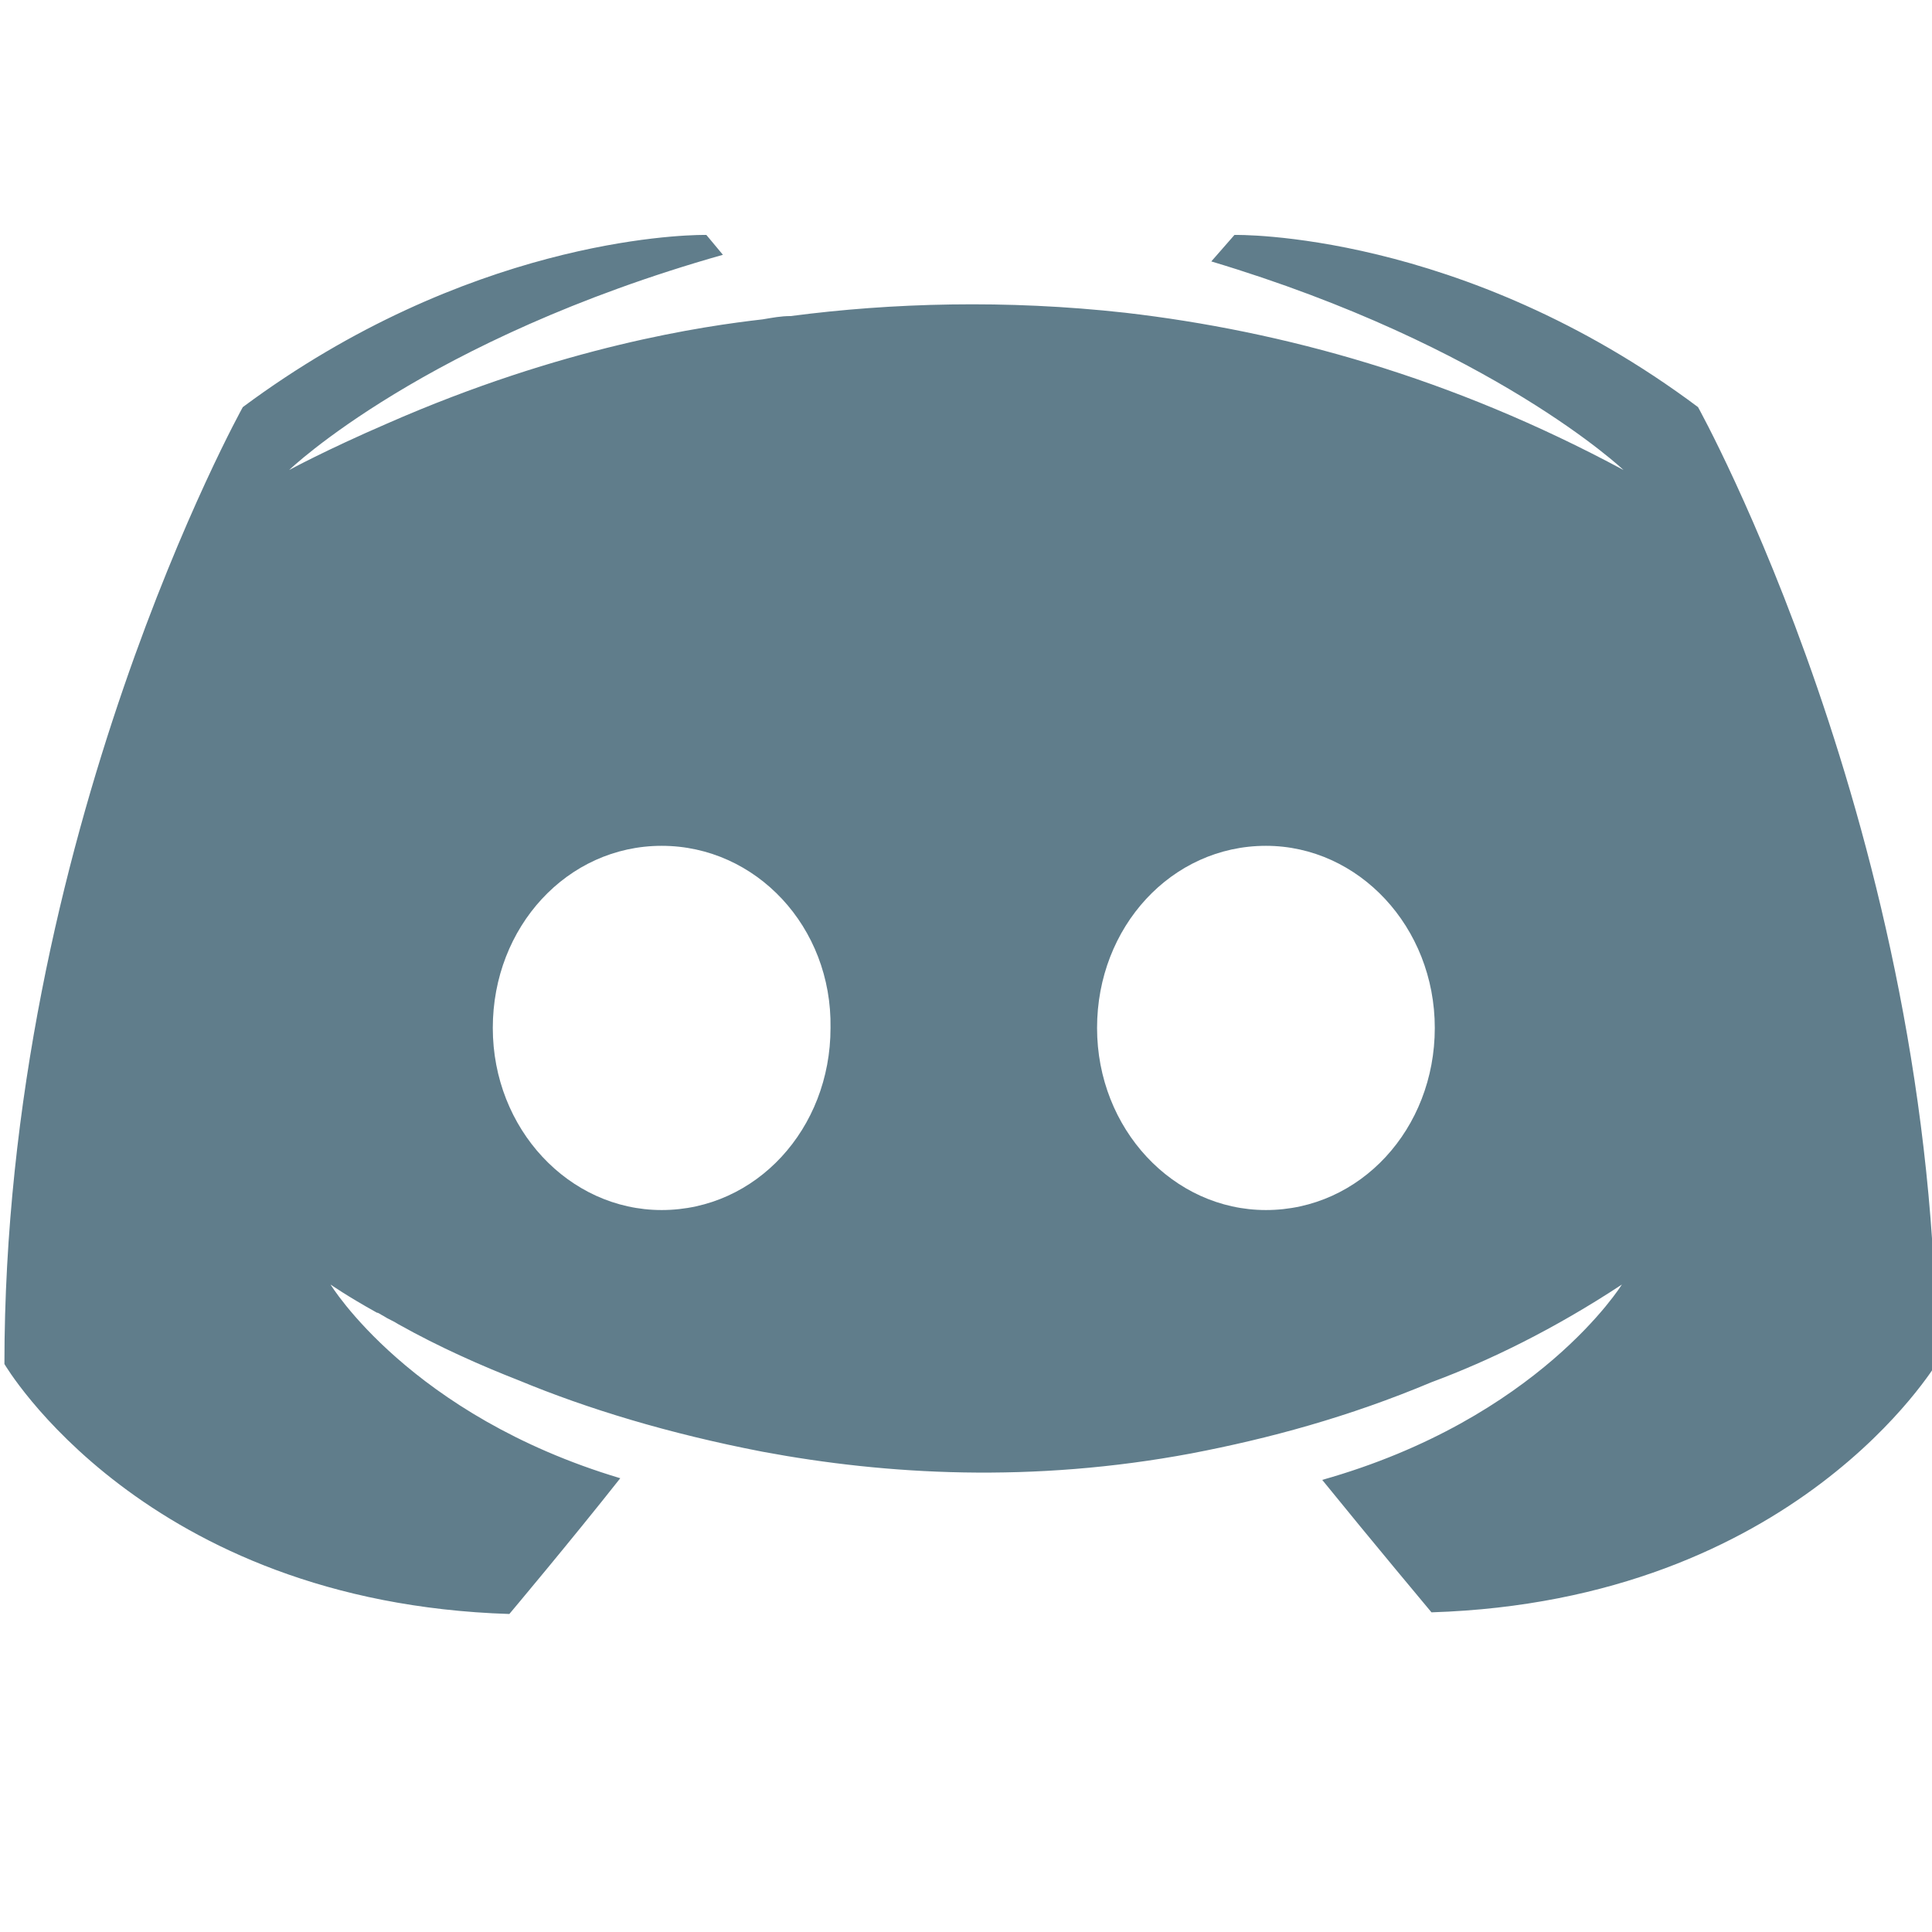
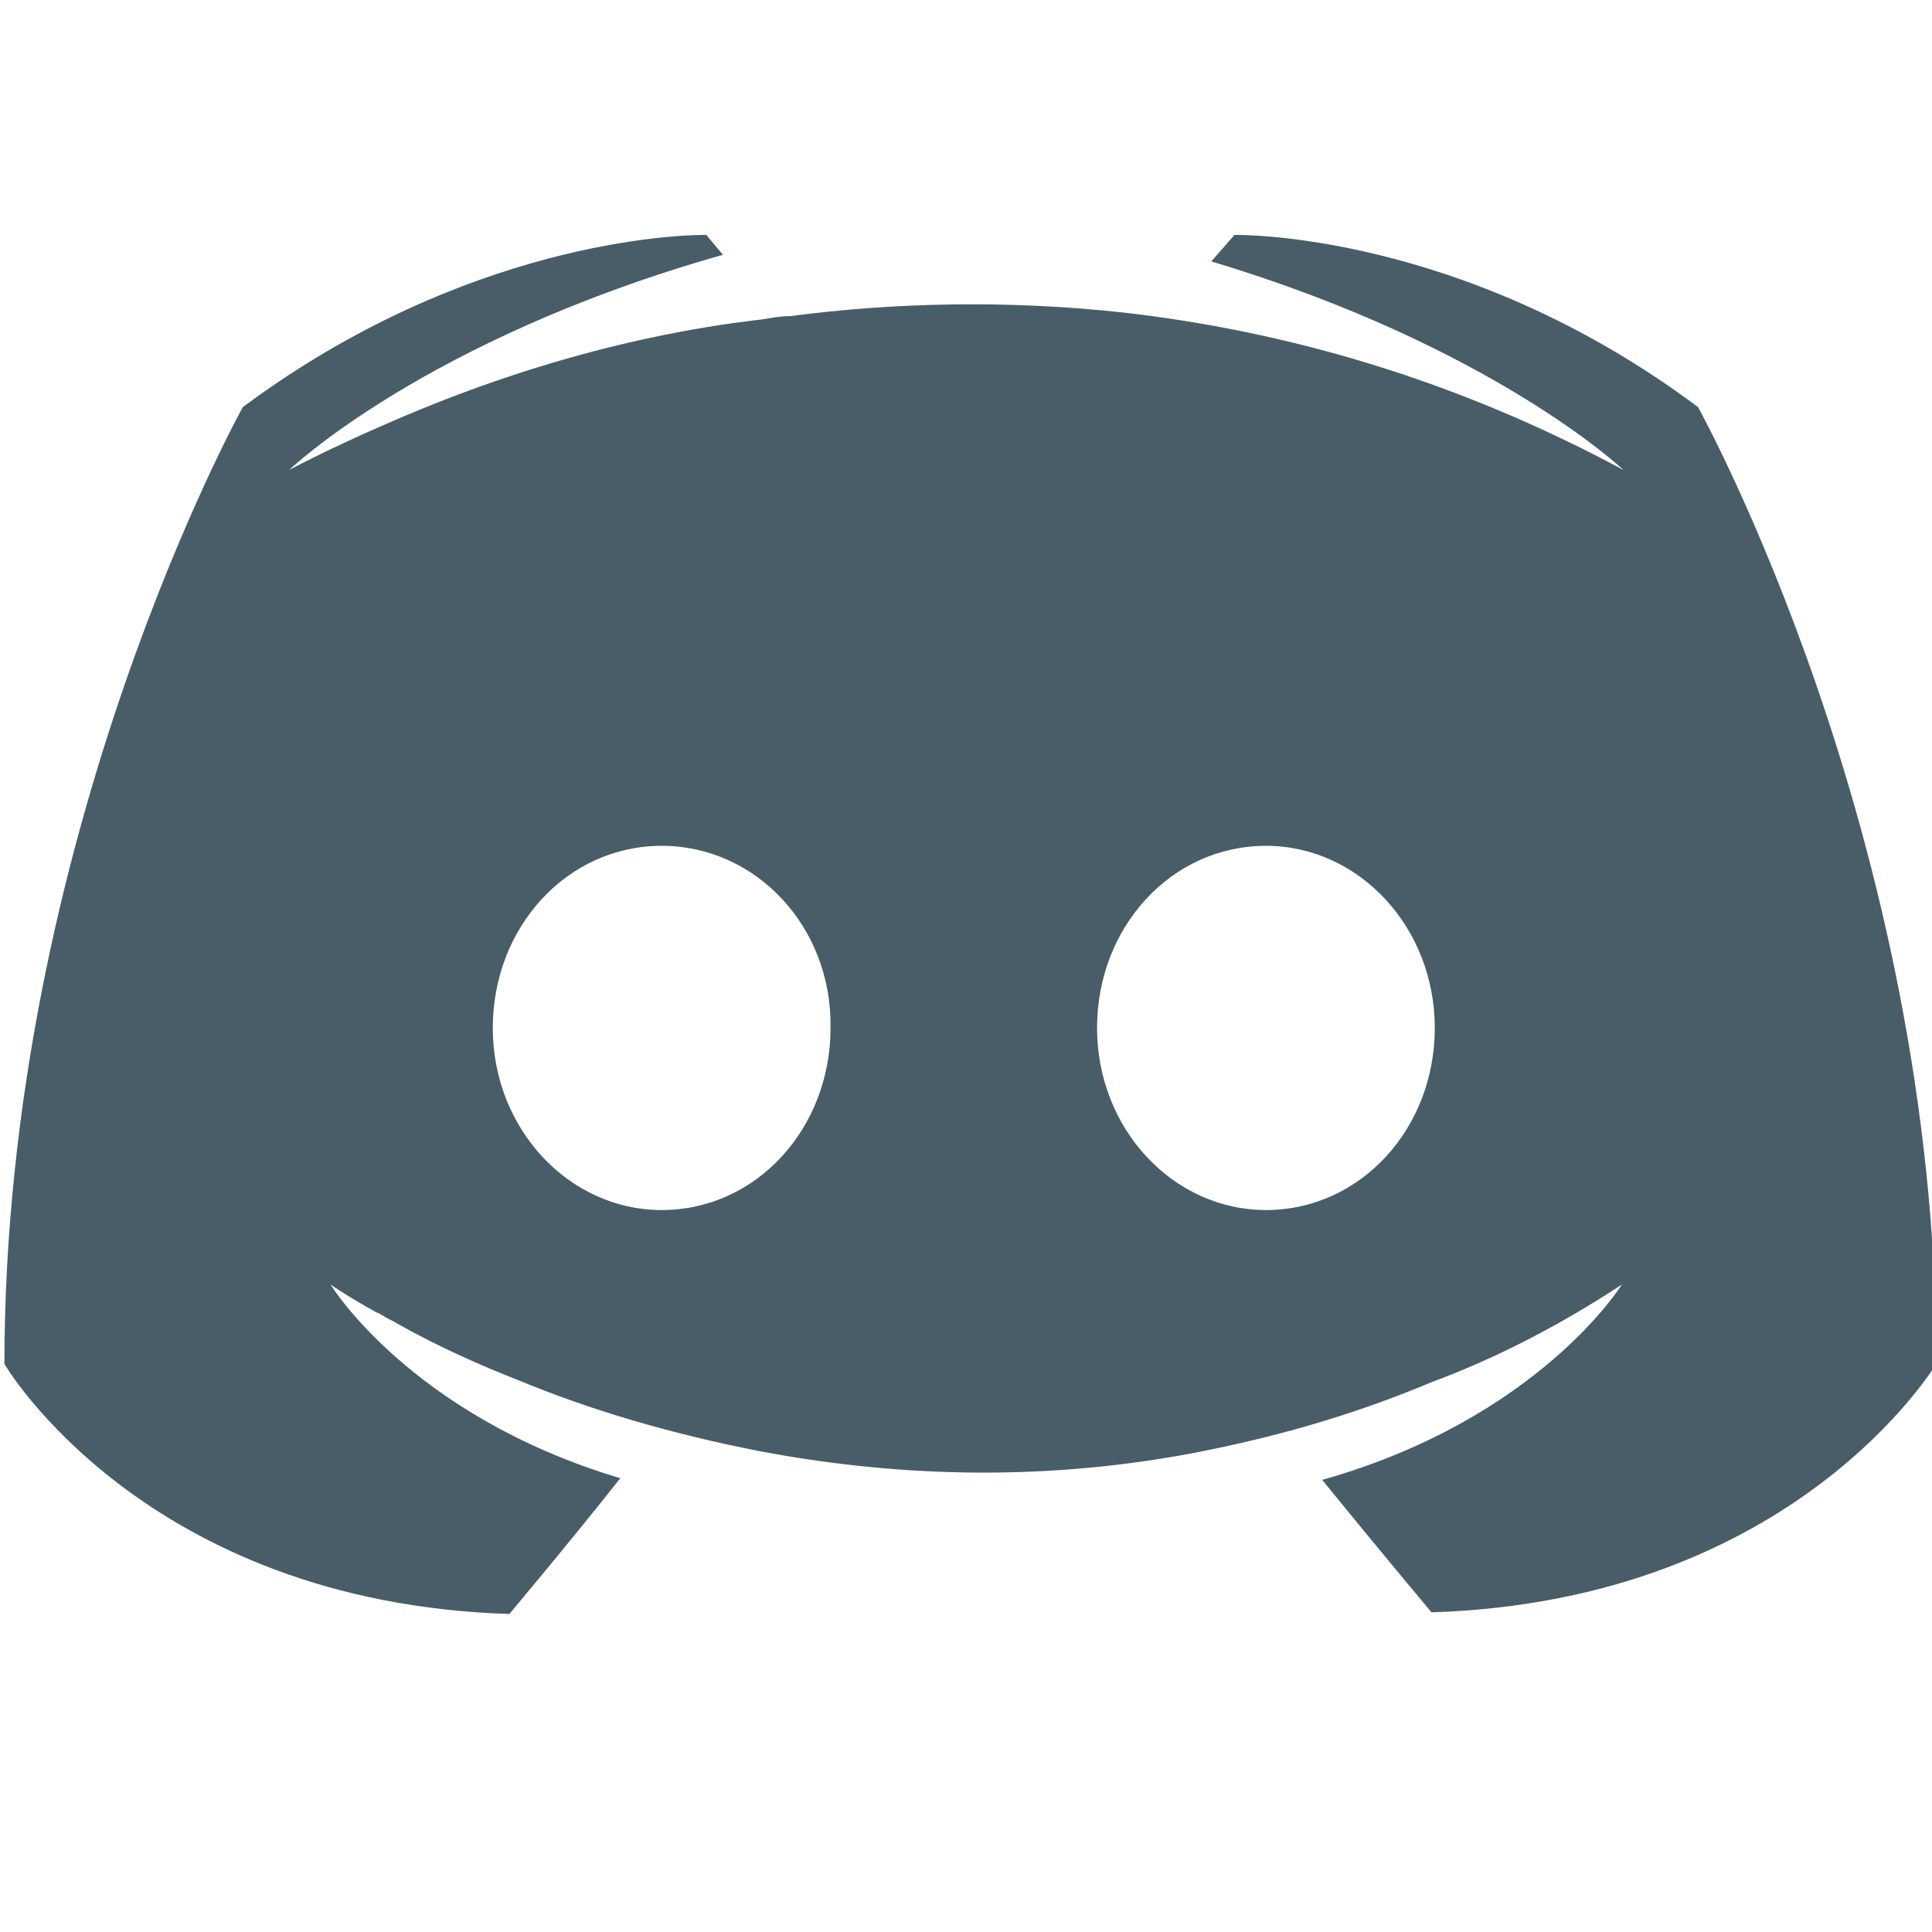
<svg xmlns="http://www.w3.org/2000/svg" width="1000" height="1000" viewBox="0 0 1000 1000" id="svg2" version="1.1">
  <defs id="defs12" />
-   <path style="fill:#607D8B" d="m 364.272,121.594 c -13.255,0.053 -122.911,3.166 -238.592,89.123 0,0 -123.393,221.938 -123.393,495.289 0,0 71.978,123.392 261.353,129.39 0,0 31.705,-37.704 57.412,-70.266 C 212.225,732.568 171.094,664.876 171.094,664.876 c 0,0 8.571,5.997 23.995,14.566 0.857,0 1.711,0.856 3.425,1.712 2.571,1.714 5.142,2.571 7.713,4.285 21.422,11.997 42.844,21.424 62.553,29.136 35.133,14.567 77.122,27.42 125.965,36.845 64.267,11.997 139.673,16.28 221.935,0.856 40.274,-7.712 81.408,-18.851 124.253,-36.845 29.991,-11.14 63.409,-27.419 98.542,-50.555 0,0 -42.844,69.409 -155.098,101.114 25.707,31.705 56.556,68.55 56.556,68.55 189.375,-5.998 261.353,-129.391 261.353,-128.534 0,-273.351 -123.393,-495.289 -123.393,-495.289 C 756.356,119.029 638.96,121.6 638.96,121.6 l -11.994,13.71 C 772.638,179.012 840.332,243.281 840.332,243.281 751.214,195.295 663.812,171.3 582.407,161.874 c -61.697,-6.855 -120.825,-5.139 -173.096,1.716 -5.141,0 -9.425,0.856 -14.566,1.712 -29.991,3.428 -102.827,13.71 -194.515,53.984 -31.705,13.71 -50.559,23.995 -50.559,23.995 0,0 70.266,-67.697 224.507,-111.399 l -8.569,-10.282 c 0,0 -0.454,-0.01 -1.337,-0.007 z m -21.798,316.203 c 48.843,0 88.261,41.987 87.404,94.257 0,52.271 -38.561,94.261 -87.404,94.261 -47.986,0 -87.404,-41.99 -87.404,-94.261 0,-52.271 38.561,-94.257 87.404,-94.257 z m 312.768,0 c 47.986,0 87.404,41.987 87.404,94.257 0,52.271 -38.561,94.261 -87.404,94.261 -47.986,0 -87.404,-41.99 -87.404,-94.261 0,-52.271 38.561,-94.257 87.404,-94.257 z" id="path8" />
+   <path style="fill:#485d68" d="m 364.272,121.594 c -13.255,0.053 -122.911,3.166 -238.592,89.123 0,0 -123.393,221.938 -123.393,495.289 0,0 71.978,123.392 261.353,129.39 0,0 31.705,-37.704 57.412,-70.266 C 212.225,732.568 171.094,664.876 171.094,664.876 c 0,0 8.571,5.997 23.995,14.566 0.857,0 1.711,0.856 3.425,1.712 2.571,1.714 5.142,2.571 7.713,4.285 21.422,11.997 42.844,21.424 62.553,29.136 35.133,14.567 77.122,27.42 125.965,36.845 64.267,11.997 139.673,16.28 221.935,0.856 40.274,-7.712 81.408,-18.851 124.253,-36.845 29.991,-11.14 63.409,-27.419 98.542,-50.555 0,0 -42.844,69.409 -155.098,101.114 25.707,31.705 56.556,68.55 56.556,68.55 189.375,-5.998 261.353,-129.391 261.353,-128.534 0,-273.351 -123.393,-495.289 -123.393,-495.289 C 756.356,119.029 638.96,121.6 638.96,121.6 l -11.994,13.71 C 772.638,179.012 840.332,243.281 840.332,243.281 751.214,195.295 663.812,171.3 582.407,161.874 c -61.697,-6.855 -120.825,-5.139 -173.096,1.716 -5.141,0 -9.425,0.856 -14.566,1.712 -29.991,3.428 -102.827,13.71 -194.515,53.984 -31.705,13.71 -50.559,23.995 -50.559,23.995 0,0 70.266,-67.697 224.507,-111.399 l -8.569,-10.282 c 0,0 -0.454,-0.01 -1.337,-0.007 z m -21.798,316.203 c 48.843,0 88.261,41.987 87.404,94.257 0,52.271 -38.561,94.261 -87.404,94.261 -47.986,0 -87.404,-41.99 -87.404,-94.261 0,-52.271 38.561,-94.257 87.404,-94.257 z m 312.768,0 c 47.986,0 87.404,41.987 87.404,94.257 0,52.271 -38.561,94.261 -87.404,94.261 -47.986,0 -87.404,-41.99 -87.404,-94.261 0,-52.271 38.561,-94.257 87.404,-94.257 z" id="path8" />
</svg>
